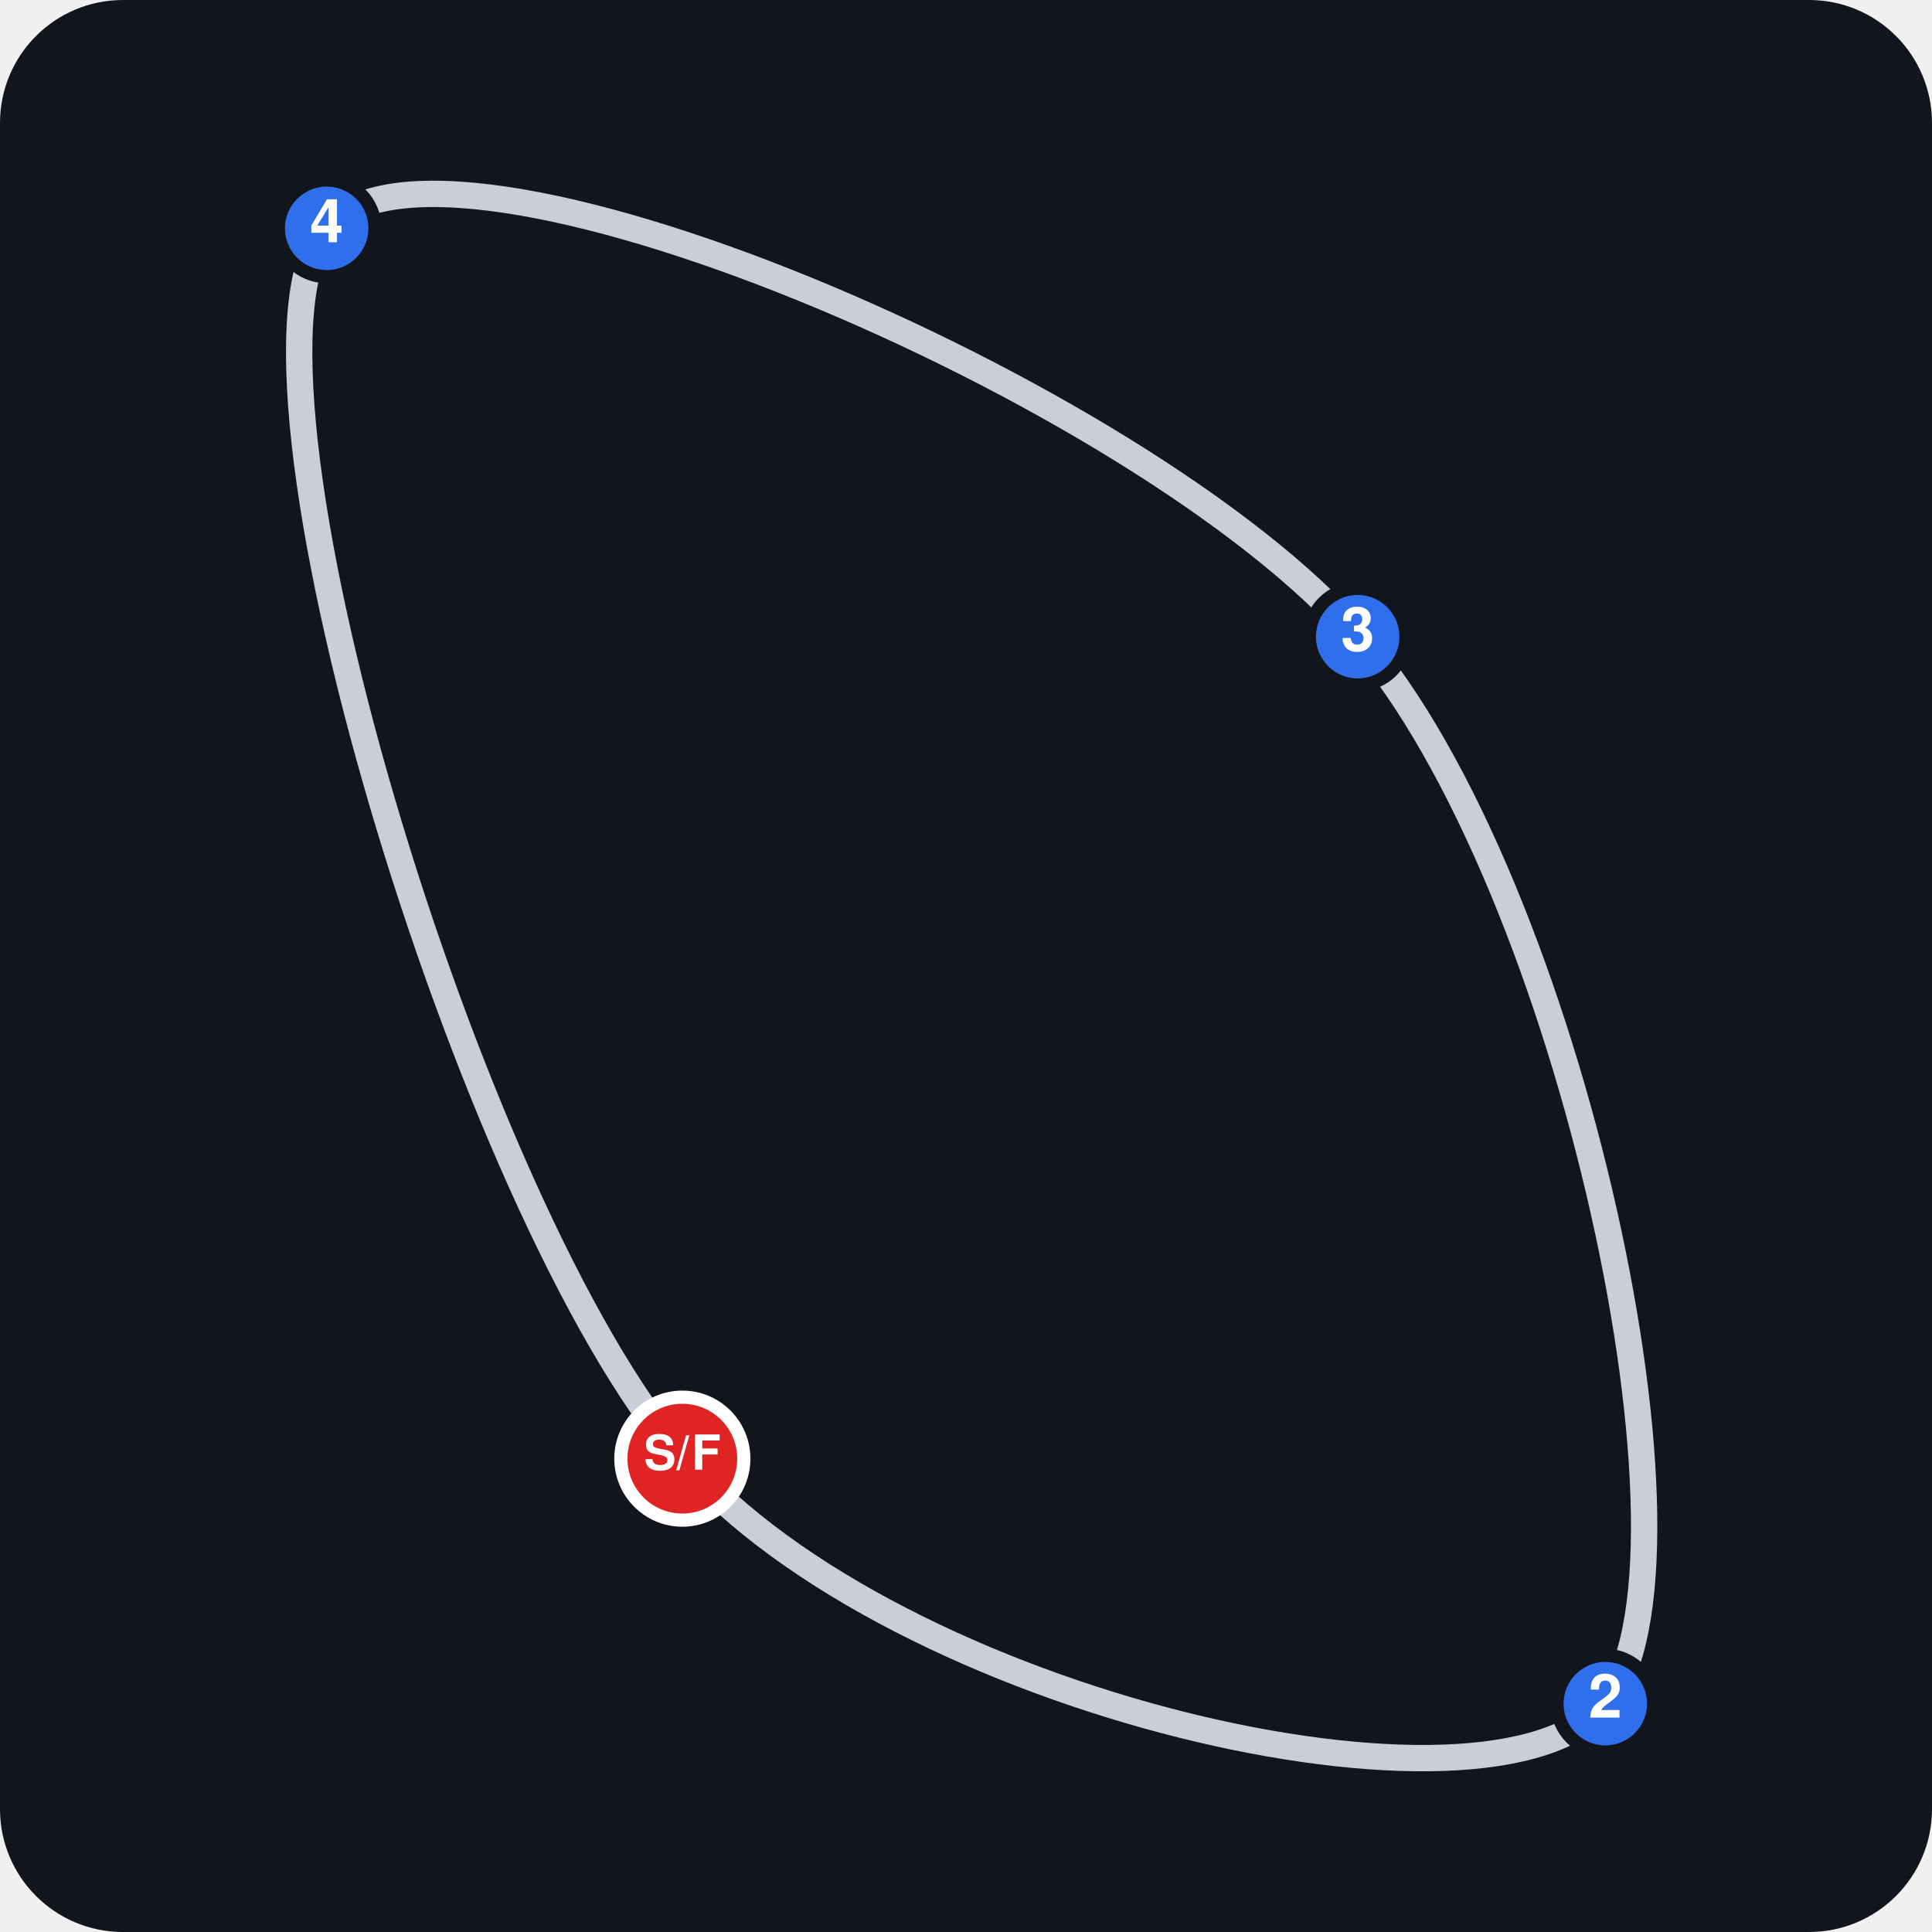
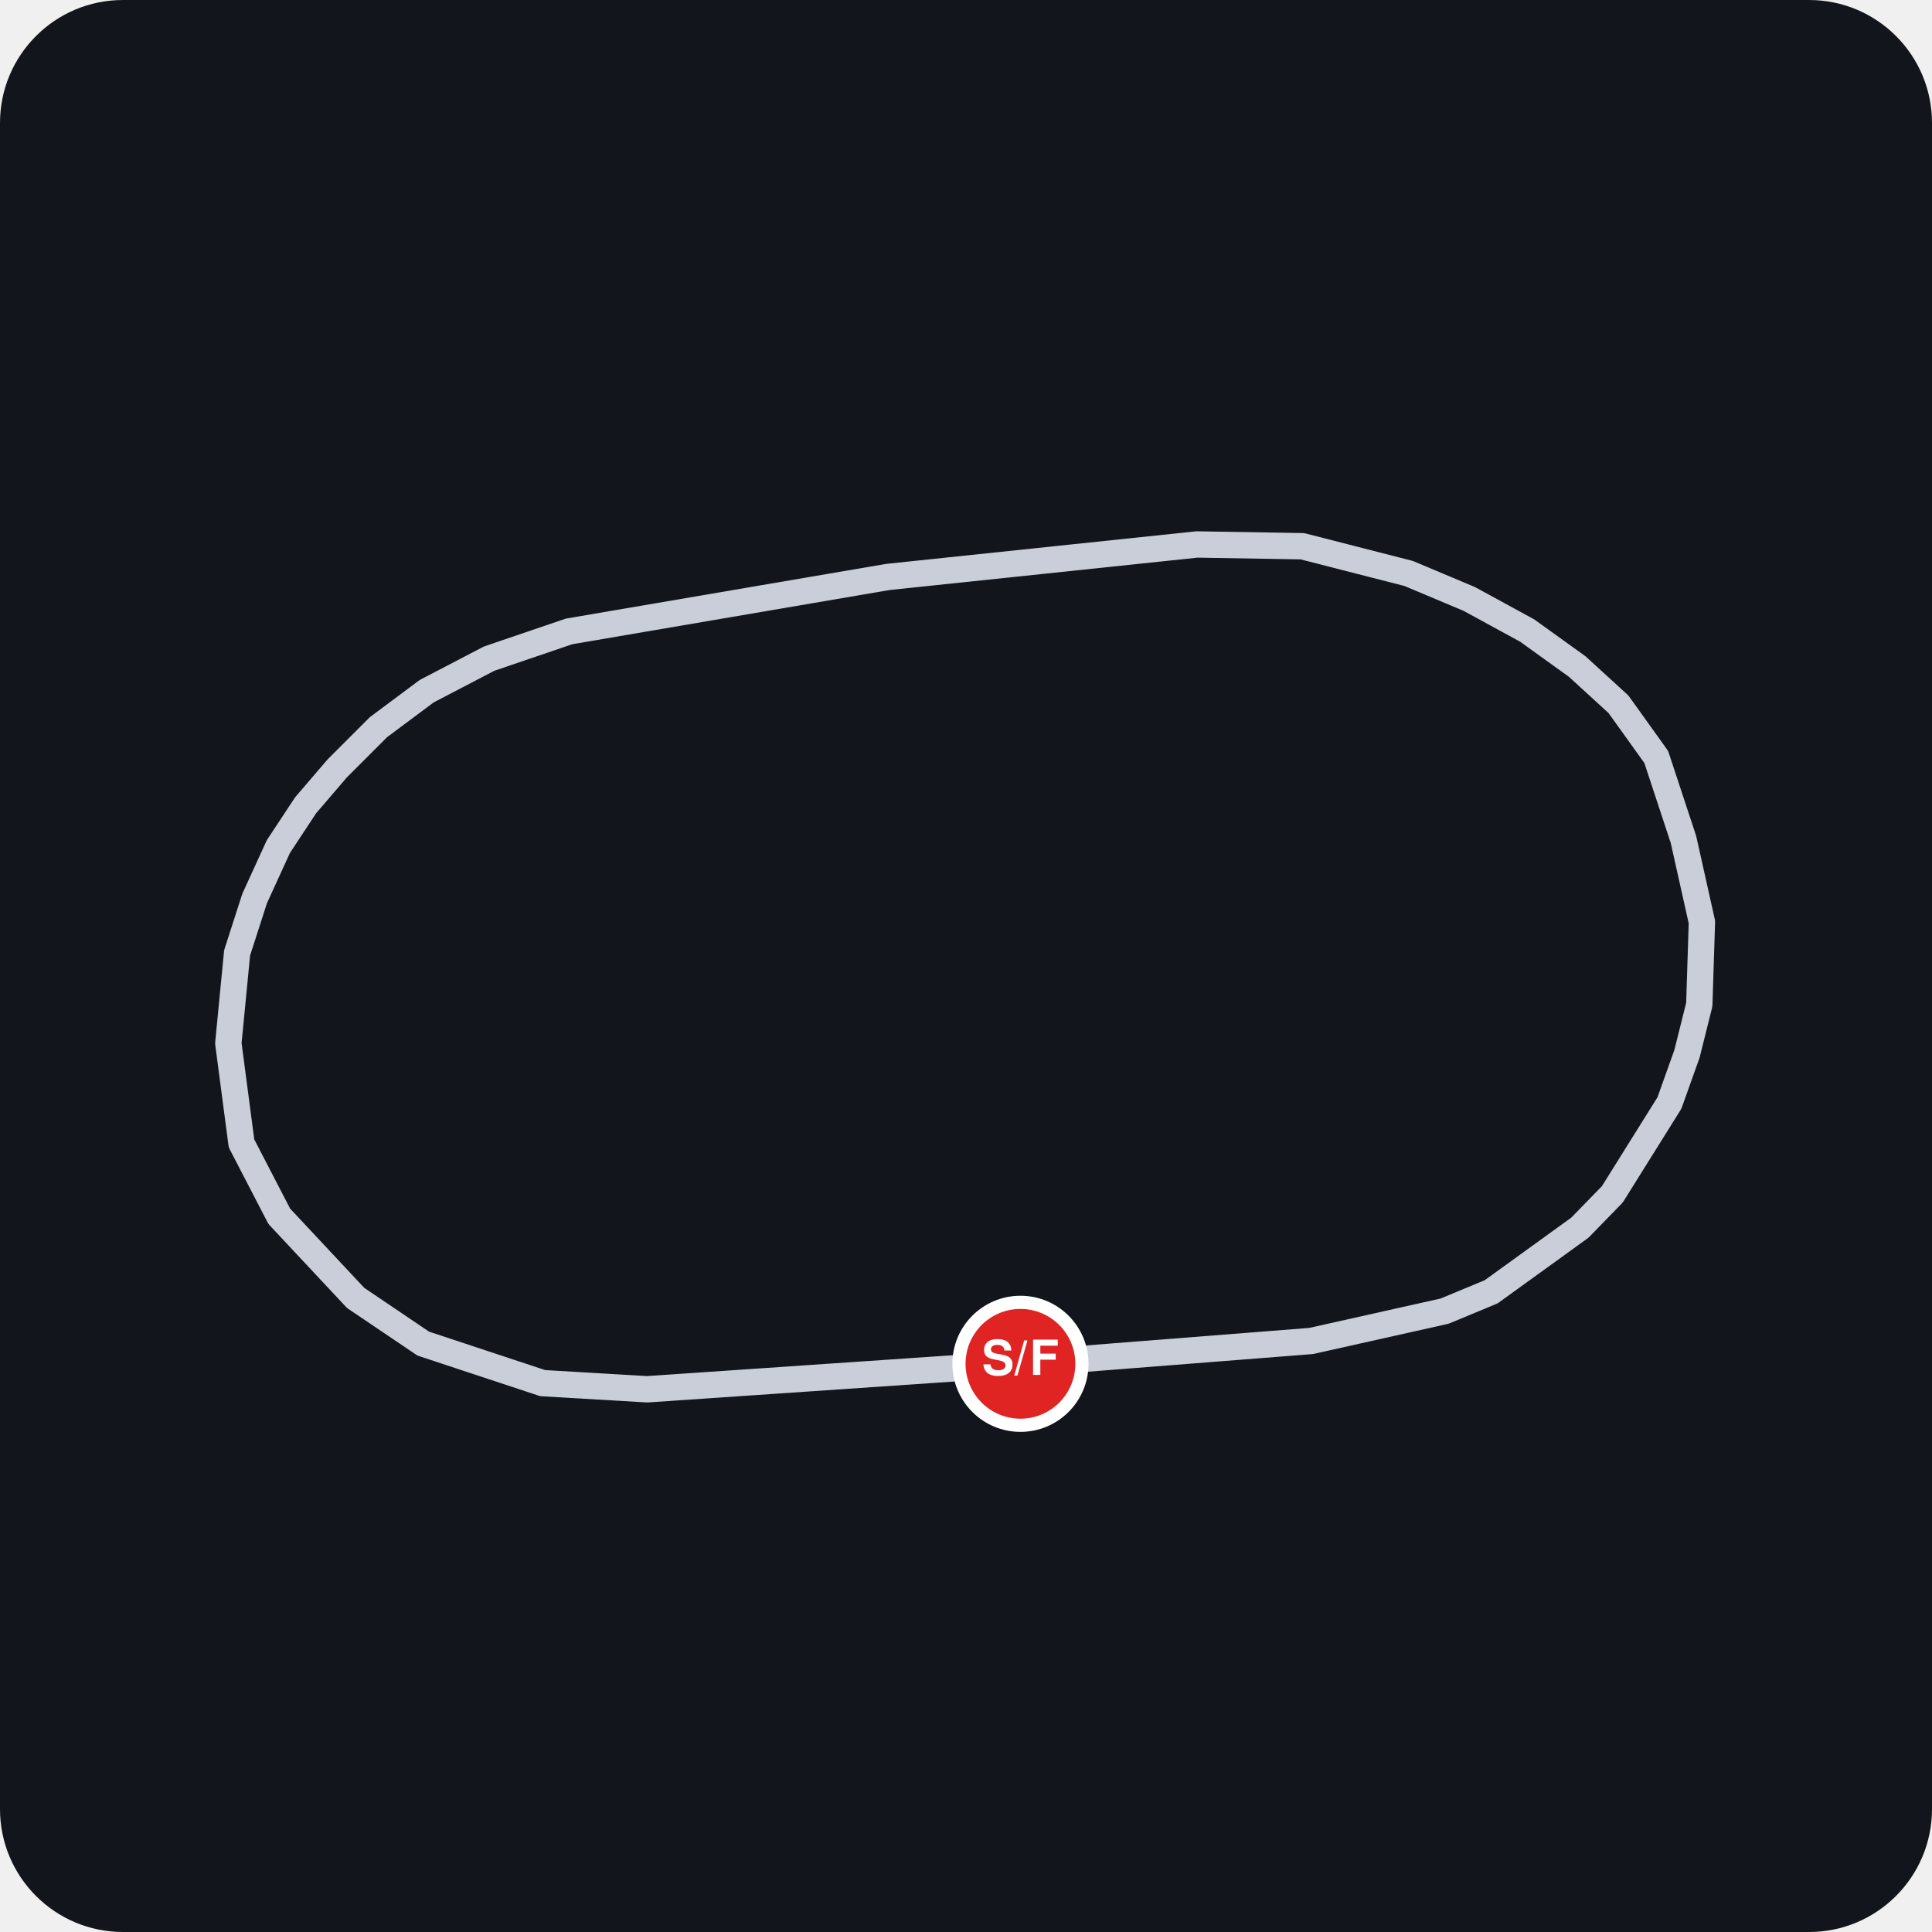
<svg xmlns="http://www.w3.org/2000/svg" viewBox="0 0 220 220">
  <rect width="220" height="220" rx="14" fill="#12151b" />
-   <path d="M77.7,166.1 C102.0,194.1 170.0,209.6 182.8,194.0 C195.6,178.4 178.9,100.5 154.6,72.5 C130.3,44.5 50.0,10.4 37.2,26.0 C24.4,41.6 53.4,138.1 77.7,166.1 Z" fill="none" stroke="#c9ced8" stroke-width="3" stroke-linejoin="round" />
-   <circle cx="182.8" cy="194.0" r="5.5" fill="#2f6feb" stroke="#12151b" stroke-width="1.5" />
-   <text x="182.8" y="194.0" font-family="Helvetica,Arial,sans-serif" font-size="6.9" font-weight="700" fill="#fff" text-anchor="middle" dominant-baseline="central">2</text>
-   <circle cx="154.6" cy="72.5" r="5.5" fill="#2f6feb" stroke="#12151b" stroke-width="1.5" />
-   <text x="154.6" y="72.5" font-family="Helvetica,Arial,sans-serif" font-size="6.9" font-weight="700" fill="#fff" text-anchor="middle" dominant-baseline="central">3</text>
-   <circle cx="37.2" cy="26.0" r="5.5" fill="#2f6feb" stroke="#12151b" stroke-width="1.5" />
-   <text x="37.2" y="26.0" font-family="Helvetica,Arial,sans-serif" font-size="6.9" font-weight="700" fill="#fff" text-anchor="middle" dominant-baseline="central">4</text>
-   <circle cx="77.7" cy="166.1" r="7.0" fill="#e02424" stroke="#fff" stroke-width="1.5" />
-   <text x="77.7" y="166.1" font-family="Helvetica,Arial,sans-serif" font-size="5.5" font-weight="700" fill="#fff" text-anchor="middle" dominant-baseline="central">S/F</text>
+   <path d="M116.2,155.3 L149.3,152.7 L164.5,149.3 L169.8,147.1 L179.9,139.8 L183.6,136.0 L190.1,125.6 L192.1,120.0 L193.5,114.4 L193.8,105.0 L191.7,95.6 L188.6,86.2 L184.3,80.2 L179.6,75.9 L173.9,71.8 L167.3,68.2 L160.4,65.3 L148.3,62.2 L136.3,62.0 L101.1,65.7 L64.8,71.9 L55.7,75.0 L48.6,78.7 L43.1,82.8 L38.4,87.5 L34.8,91.7 L31.7,96.4 L29.0,102.3 L27.0,108.5 L26.0,118.8 L27.5,130.2 L31.8,138.5 L40.5,147.8 L48.2,153.0 L61.8,157.5 L73.7,158.2 L116.2,155.3" fill="none" stroke="#c9ced8" stroke-width="3" stroke-linejoin="round" stroke-linecap="round" />
+   <circle cx="116.2" cy="155.3" r="7.0" fill="#e02424" stroke="#fff" stroke-width="1.5" />
+   <text x="116.2" y="155.3" font-family="Helvetica,Arial,sans-serif" font-size="5.5" font-weight="700" fill="#fff" text-anchor="middle" dominant-baseline="central">S/F</text>
</svg>
